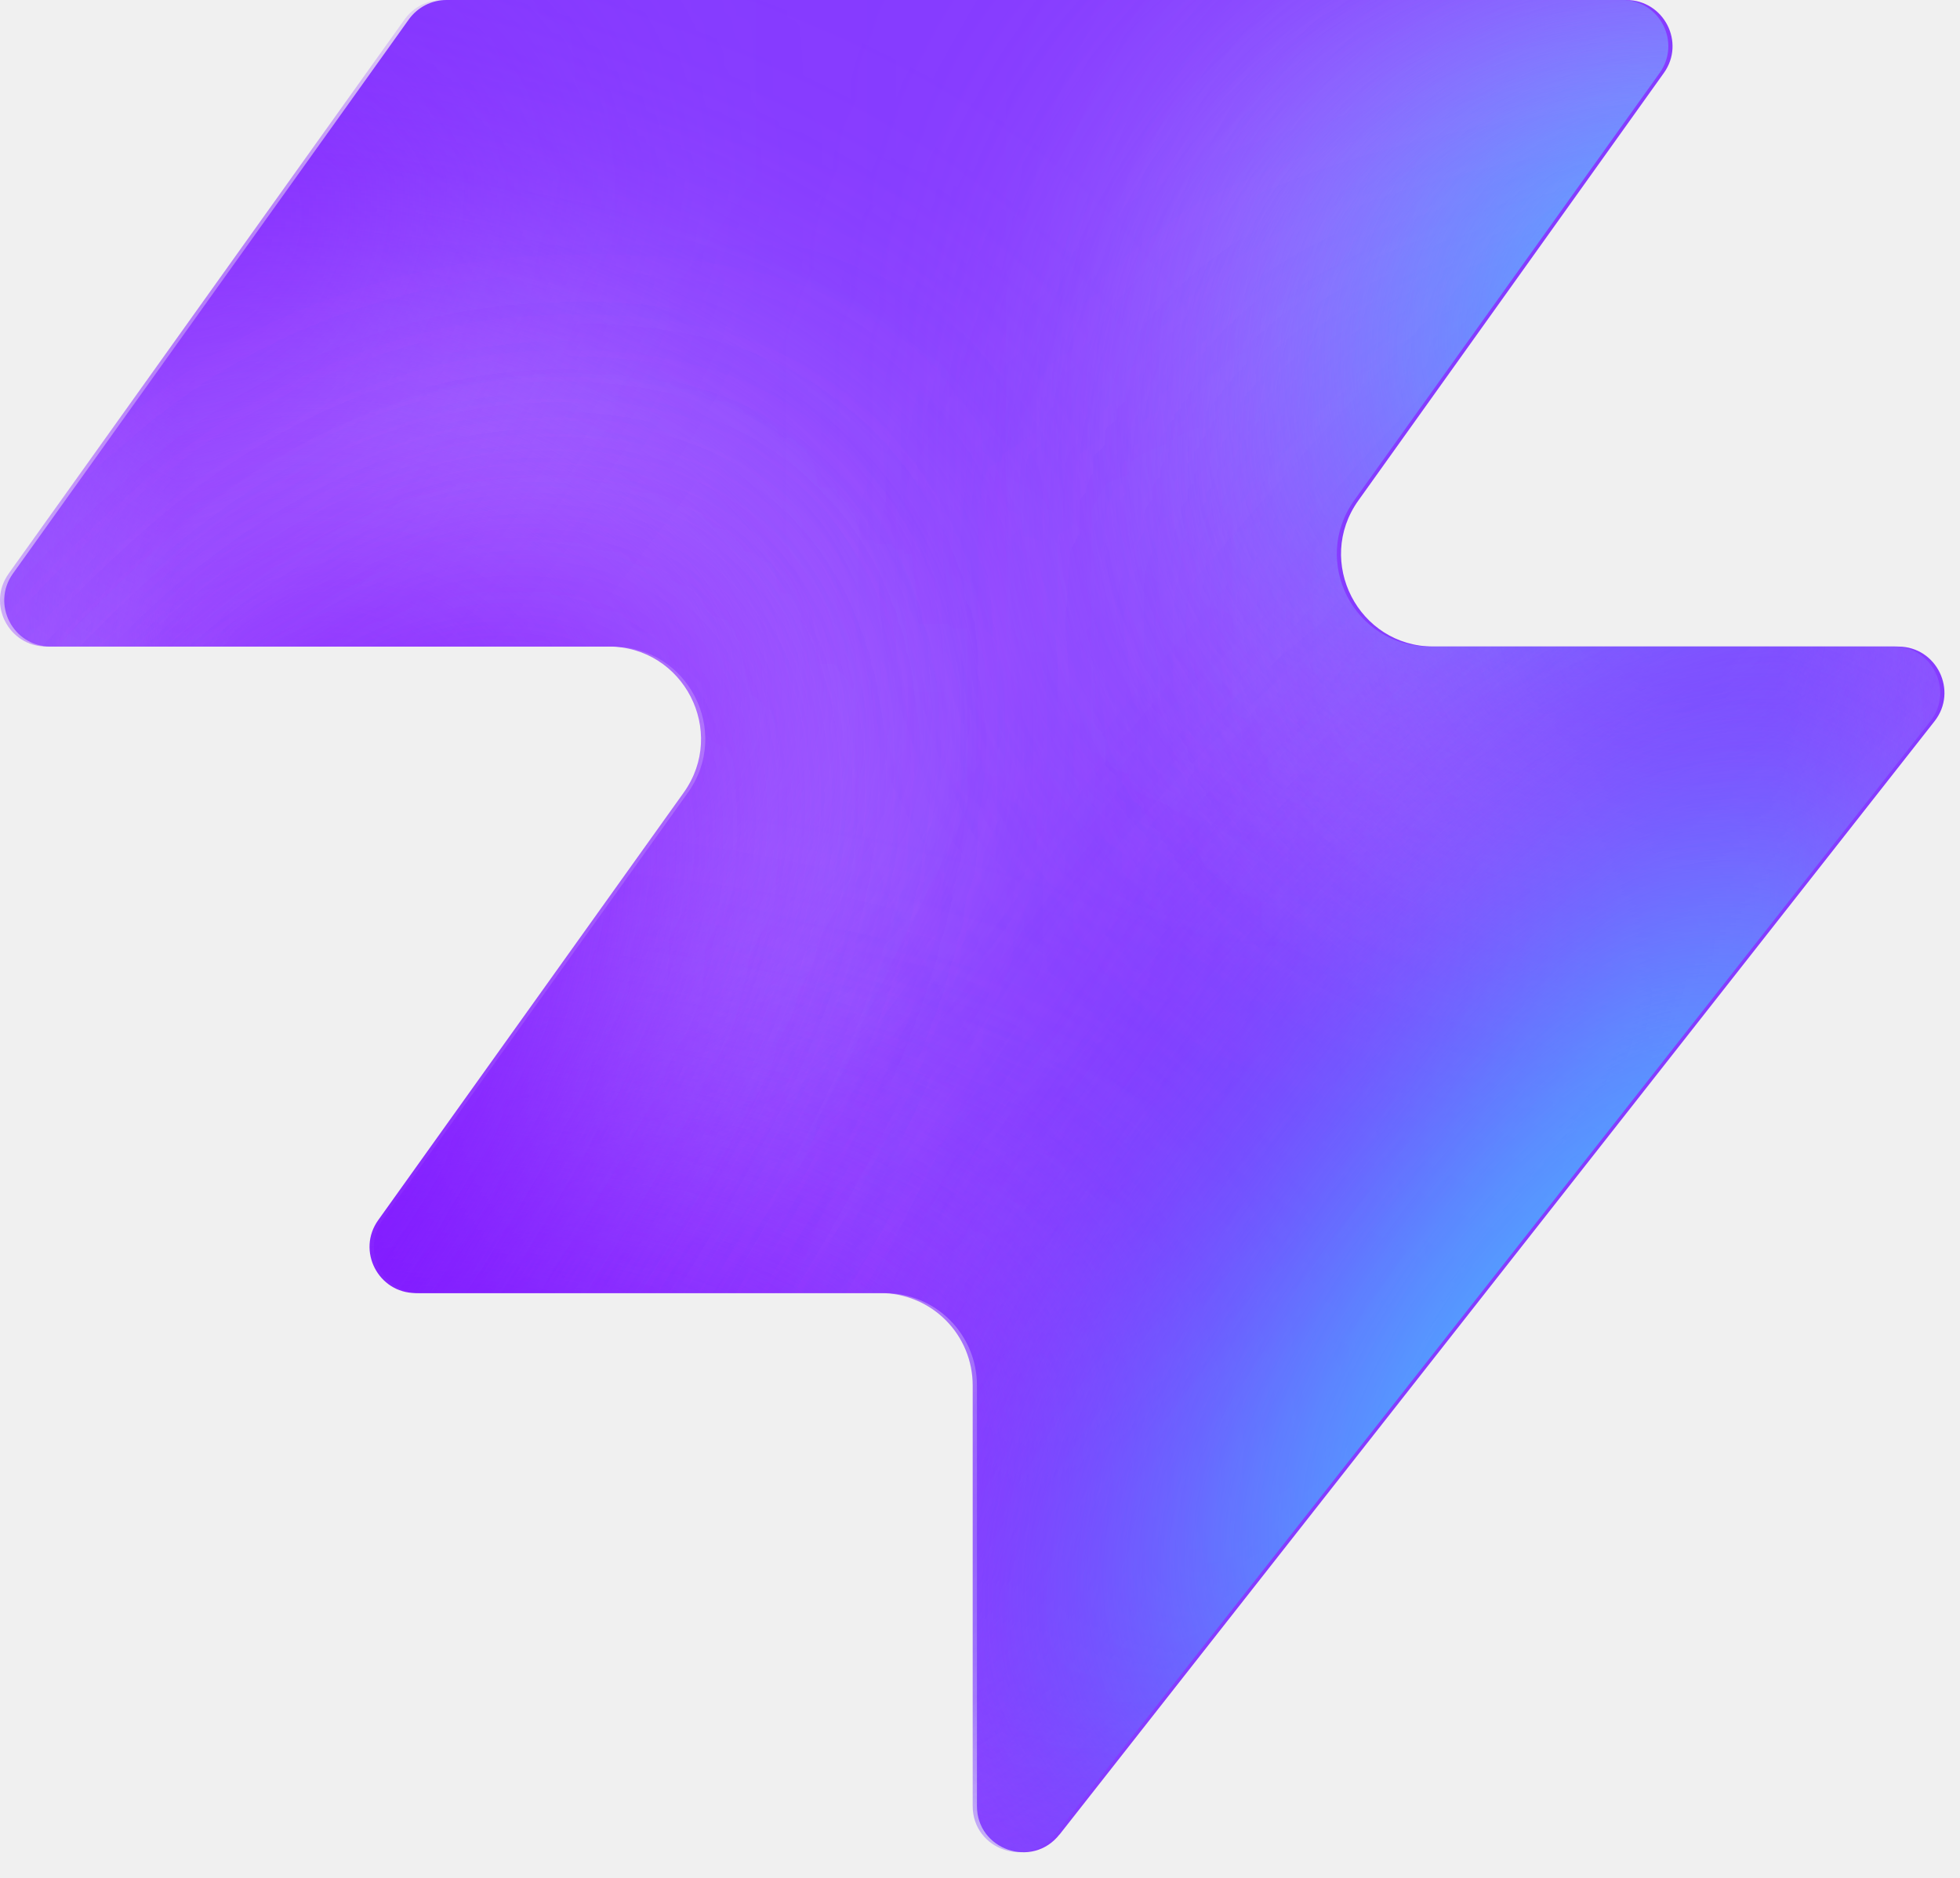
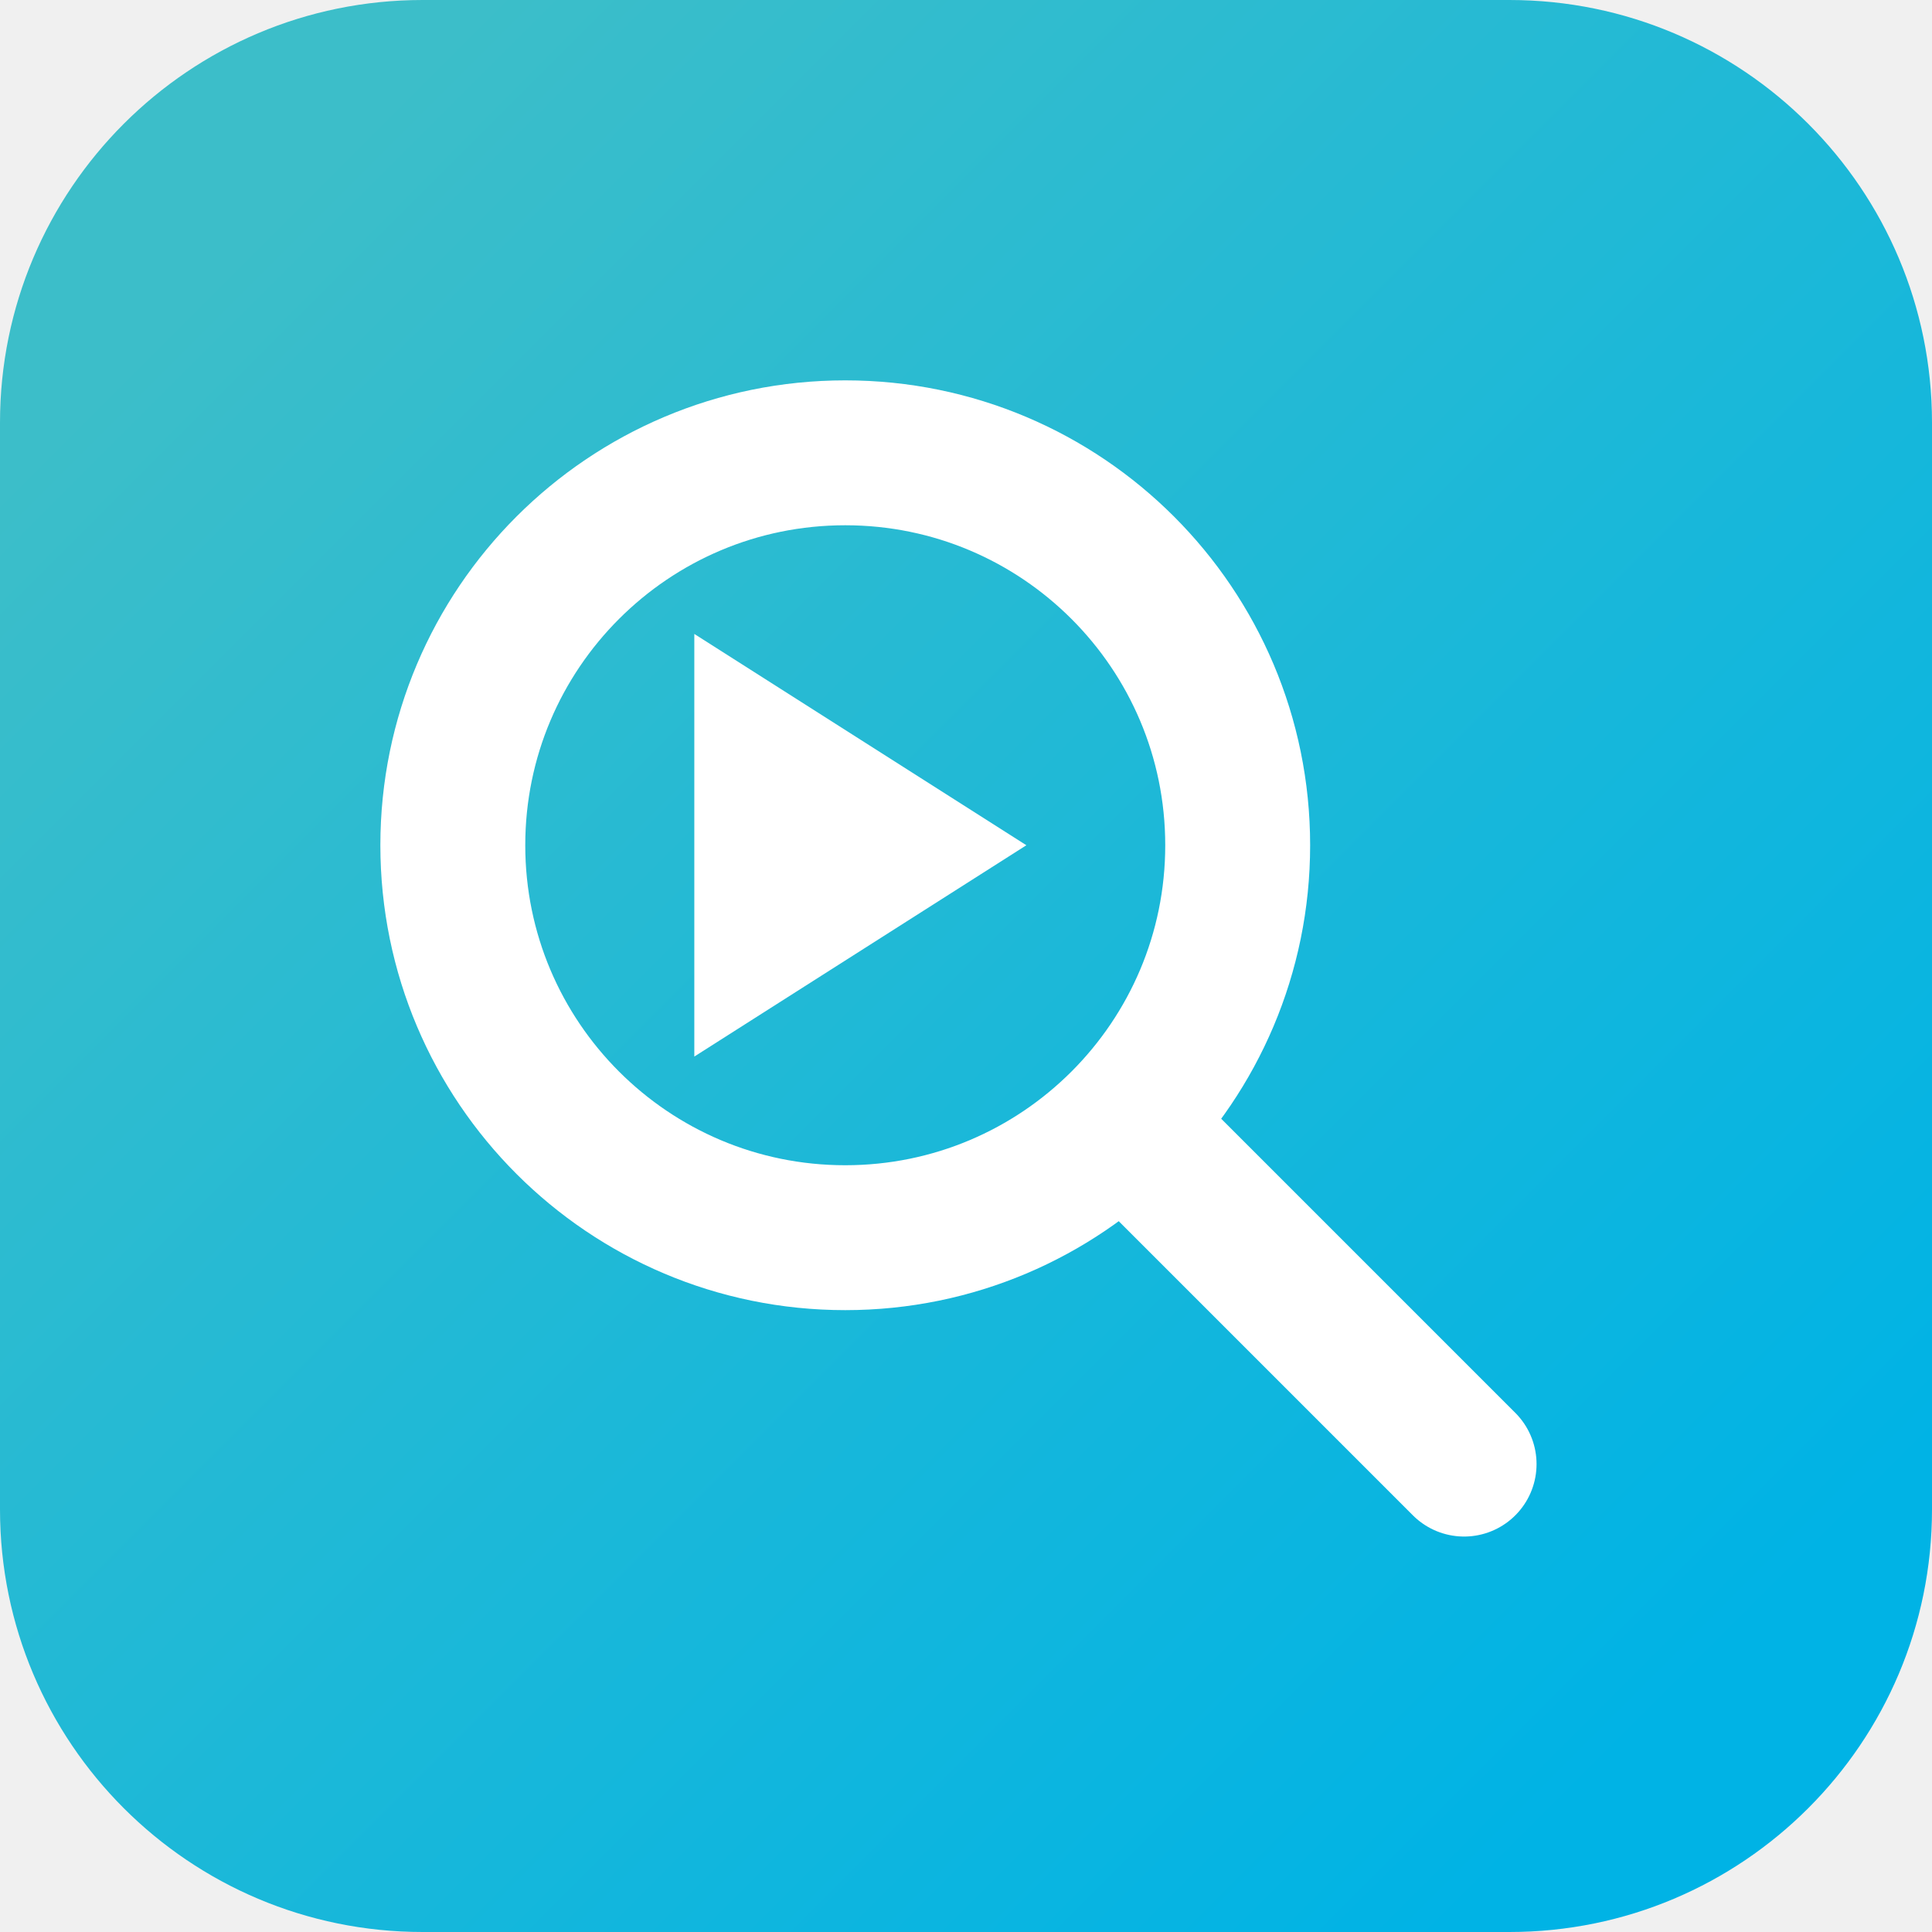
- <svg xmlns="http://www.w3.org/2000/svg" width="48" height="46" fill="none" viewBox="0 0 48 46">
-   <path fill="#863bff" d="M25.946 44.938c-.664.845-2.021.375-2.021-.698V33.937a2.26 2.26 0 0 0-2.262-2.262H10.287c-.92 0-1.456-1.04-.92-1.788l7.48-10.471c1.07-1.497 0-3.578-1.842-3.578H1.237c-.92 0-1.456-1.04-.92-1.788L10.013.474c.214-.297.556-.474.92-.474h28.894c.92 0 1.456 1.04.92 1.788l-7.48 10.471c-1.07 1.498 0 3.579 1.842 3.579h11.377c.943 0 1.473 1.088.89 1.83L25.947 44.94z" style="fill:#863bff;fill:color(display-p3 .525 .23 1);fill-opacity:1" />
-   <mask id="a" width="48" height="46" x="0" y="0" maskUnits="userSpaceOnUse" style="mask-type:alpha">
-     <path fill="#000" d="M25.842 44.938c-.664.844-2.021.375-2.021-.698V33.937a2.26 2.26 0 0 0-2.262-2.262H10.183c-.92 0-1.456-1.04-.92-1.788l7.48-10.471c1.07-1.498 0-3.579-1.842-3.579H1.133c-.92 0-1.456-1.04-.92-1.787L9.91.473c.214-.297.556-.474.92-.474h28.894c.92 0 1.456 1.04.92 1.788l-7.48 10.471c-1.07 1.498 0 3.578 1.842 3.578h11.377c.943 0 1.473 1.088.89 1.832L25.843 44.94z" style="fill:#000;fill-opacity:1" />
-   </mask>
-   <g mask="url(#a)">
-     <g filter="url(#b)">
-       <ellipse cx="5.508" cy="14.704" fill="#ede6ff" rx="5.508" ry="14.704" style="fill:#ede6ff;fill:color(display-p3 .927 .903 1);fill-opacity:1" transform="matrix(.00324 1 1 -.00324 -4.47 31.516)" />
-     </g>
-     <g filter="url(#c)">
-       <ellipse cx="10.399" cy="29.851" fill="#ede6ff" rx="10.399" ry="29.851" style="fill:#ede6ff;fill:color(display-p3 .927 .903 1);fill-opacity:1" transform="matrix(.00324 1 1 -.00324 -39.328 7.883)" />
-     </g>
-     <g filter="url(#d)">
-       <ellipse cx="5.508" cy="30.487" fill="#7e14ff" rx="5.508" ry="30.487" style="fill:#7e14ff;fill:color(display-p3 .492 .077 1);fill-opacity:1" transform="rotate(89.814 -25.913 -14.639)scale(1 -1)" />
-     </g>
-     <g filter="url(#e)">
-       <ellipse cx="5.508" cy="30.599" fill="#7e14ff" rx="5.508" ry="30.599" style="fill:#7e14ff;fill:color(display-p3 .492 .077 1);fill-opacity:1" transform="rotate(89.814 -32.644 -3.334)scale(1 -1)" />
-     </g>
-     <g filter="url(#f)">
-       <ellipse cx="5.508" cy="30.599" fill="#7e14ff" rx="5.508" ry="30.599" style="fill:#7e14ff;fill:color(display-p3 .492 .077 1);fill-opacity:1" transform="matrix(.00324 1 1 -.00324 -34.34 30.47)" />
-     </g>
-     <g filter="url(#g)">
-       <ellipse cx="14.072" cy="22.078" fill="#ede6ff" rx="14.072" ry="22.078" style="fill:#ede6ff;fill:color(display-p3 .927 .903 1);fill-opacity:1" transform="rotate(93.35 24.506 48.493)scale(-1 1)" />
-     </g>
-     <g filter="url(#h)">
-       <ellipse cx="3.47" cy="21.501" fill="#7e14ff" rx="3.47" ry="21.501" style="fill:#7e14ff;fill:color(display-p3 .492 .077 1);fill-opacity:1" transform="rotate(89.009 28.708 47.59)scale(-1 1)" />
-     </g>
-     <g filter="url(#i)">
-       <ellipse cx="3.47" cy="21.501" fill="#7e14ff" rx="3.47" ry="21.501" style="fill:#7e14ff;fill:color(display-p3 .492 .077 1);fill-opacity:1" transform="rotate(89.009 28.708 47.59)scale(-1 1)" />
-     </g>
-     <g filter="url(#j)">
-       <ellipse cx=".387" cy="8.972" fill="#7e14ff" rx="4.407" ry="29.108" style="fill:#7e14ff;fill:color(display-p3 .492 .077 1);fill-opacity:1" transform="rotate(39.51 .387 8.972)" />
-     </g>
-     <g filter="url(#k)">
-       <ellipse cx="47.523" cy="-6.092" fill="#7e14ff" rx="4.407" ry="29.108" style="fill:#7e14ff;fill:color(display-p3 .492 .077 1);fill-opacity:1" transform="rotate(37.892 47.523 -6.092)" />
-     </g>
-     <g filter="url(#l)">
-       <ellipse cx="41.412" cy="6.333" fill="#47bfff" rx="5.971" ry="9.665" style="fill:#47bfff;fill:color(display-p3 .28 .748 1);fill-opacity:1" transform="rotate(37.892 41.412 6.333)" />
-     </g>
-     <g filter="url(#m)">
-       <ellipse cx="-1.879" cy="38.332" fill="#7e14ff" rx="4.407" ry="29.108" style="fill:#7e14ff;fill:color(display-p3 .492 .077 1);fill-opacity:1" transform="rotate(37.892 -1.88 38.332)" />
-     </g>
-     <g filter="url(#n)">
-       <ellipse cx="-1.879" cy="38.332" fill="#7e14ff" rx="4.407" ry="29.108" style="fill:#7e14ff;fill:color(display-p3 .492 .077 1);fill-opacity:1" transform="rotate(37.892 -1.88 38.332)" />
-     </g>
-     <g filter="url(#o)">
-       <ellipse cx="35.651" cy="29.907" fill="#7e14ff" rx="4.407" ry="29.108" style="fill:#7e14ff;fill:color(display-p3 .492 .077 1);fill-opacity:1" transform="rotate(37.892 35.651 29.907)" />
-     </g>
-     <g filter="url(#p)">
-       <ellipse cx="38.418" cy="32.4" fill="#47bfff" rx="5.971" ry="15.297" style="fill:#47bfff;fill:color(display-p3 .28 .748 1);fill-opacity:1" transform="rotate(37.892 38.418 32.4)" />
-     </g>
-   </g>
+ <svg xmlns="http://www.w3.org/2000/svg" viewBox="0 0 32 32" role="img" aria-label="Movie Search">
  <defs>
-     <filter id="b" width="60.045" height="41.654" x="-19.77" y="16.149" color-interpolation-filters="sRGB" filterUnits="userSpaceOnUse">
-       <feFlood flood-opacity="0" result="BackgroundImageFix" />
-       <feBlend in="SourceGraphic" in2="BackgroundImageFix" result="shape" />
-       <feGaussianBlur result="effect1_foregroundBlur_2002_17158" stdDeviation="7.659" />
-     </filter>
-     <filter id="c" width="90.34" height="51.437" x="-54.613" y="-7.533" color-interpolation-filters="sRGB" filterUnits="userSpaceOnUse">
-       <feFlood flood-opacity="0" result="BackgroundImageFix" />
-       <feBlend in="SourceGraphic" in2="BackgroundImageFix" result="shape" />
-       <feGaussianBlur result="effect1_foregroundBlur_2002_17158" stdDeviation="7.659" />
-     </filter>
-     <filter id="d" width="79.355" height="29.4" x="-49.64" y="2.03" color-interpolation-filters="sRGB" filterUnits="userSpaceOnUse">
-       <feFlood flood-opacity="0" result="BackgroundImageFix" />
-       <feBlend in="SourceGraphic" in2="BackgroundImageFix" result="shape" />
-       <feGaussianBlur result="effect1_foregroundBlur_2002_17158" stdDeviation="4.596" />
-     </filter>
-     <filter id="e" width="79.579" height="29.4" x="-45.045" y="20.029" color-interpolation-filters="sRGB" filterUnits="userSpaceOnUse">
-       <feFlood flood-opacity="0" result="BackgroundImageFix" />
-       <feBlend in="SourceGraphic" in2="BackgroundImageFix" result="shape" />
-       <feGaussianBlur result="effect1_foregroundBlur_2002_17158" stdDeviation="4.596" />
-     </filter>
-     <filter id="f" width="79.579" height="29.4" x="-43.513" y="21.178" color-interpolation-filters="sRGB" filterUnits="userSpaceOnUse">
-       <feFlood flood-opacity="0" result="BackgroundImageFix" />
-       <feBlend in="SourceGraphic" in2="BackgroundImageFix" result="shape" />
-       <feGaussianBlur result="effect1_foregroundBlur_2002_17158" stdDeviation="4.596" />
-     </filter>
-     <filter id="g" width="74.749" height="58.852" x="15.756" y="-17.901" color-interpolation-filters="sRGB" filterUnits="userSpaceOnUse">
-       <feFlood flood-opacity="0" result="BackgroundImageFix" />
-       <feBlend in="SourceGraphic" in2="BackgroundImageFix" result="shape" />
-       <feGaussianBlur result="effect1_foregroundBlur_2002_17158" stdDeviation="7.659" />
-     </filter>
-     <filter id="h" width="61.377" height="25.362" x="23.548" y="2.284" color-interpolation-filters="sRGB" filterUnits="userSpaceOnUse">
-       <feFlood flood-opacity="0" result="BackgroundImageFix" />
-       <feBlend in="SourceGraphic" in2="BackgroundImageFix" result="shape" />
-       <feGaussianBlur result="effect1_foregroundBlur_2002_17158" stdDeviation="4.596" />
-     </filter>
-     <filter id="i" width="61.377" height="25.362" x="23.548" y="2.284" color-interpolation-filters="sRGB" filterUnits="userSpaceOnUse">
-       <feFlood flood-opacity="0" result="BackgroundImageFix" />
-       <feBlend in="SourceGraphic" in2="BackgroundImageFix" result="shape" />
-       <feGaussianBlur result="effect1_foregroundBlur_2002_17158" stdDeviation="4.596" />
-     </filter>
-     <filter id="j" width="56.045" height="63.649" x="-27.636" y="-22.853" color-interpolation-filters="sRGB" filterUnits="userSpaceOnUse">
-       <feFlood flood-opacity="0" result="BackgroundImageFix" />
-       <feBlend in="SourceGraphic" in2="BackgroundImageFix" result="shape" />
-       <feGaussianBlur result="effect1_foregroundBlur_2002_17158" stdDeviation="4.596" />
-     </filter>
-     <filter id="k" width="54.814" height="64.646" x="20.116" y="-38.415" color-interpolation-filters="sRGB" filterUnits="userSpaceOnUse">
-       <feFlood flood-opacity="0" result="BackgroundImageFix" />
-       <feBlend in="SourceGraphic" in2="BackgroundImageFix" result="shape" />
-       <feGaussianBlur result="effect1_foregroundBlur_2002_17158" stdDeviation="4.596" />
-     </filter>
-     <filter id="l" width="33.541" height="35.313" x="24.641" y="-11.323" color-interpolation-filters="sRGB" filterUnits="userSpaceOnUse">
-       <feFlood flood-opacity="0" result="BackgroundImageFix" />
-       <feBlend in="SourceGraphic" in2="BackgroundImageFix" result="shape" />
-       <feGaussianBlur result="effect1_foregroundBlur_2002_17158" stdDeviation="4.596" />
-     </filter>
-     <filter id="m" width="54.814" height="64.646" x="-29.286" y="6.009" color-interpolation-filters="sRGB" filterUnits="userSpaceOnUse">
-       <feFlood flood-opacity="0" result="BackgroundImageFix" />
-       <feBlend in="SourceGraphic" in2="BackgroundImageFix" result="shape" />
-       <feGaussianBlur result="effect1_foregroundBlur_2002_17158" stdDeviation="4.596" />
-     </filter>
-     <filter id="n" width="54.814" height="64.646" x="-29.286" y="6.009" color-interpolation-filters="sRGB" filterUnits="userSpaceOnUse">
-       <feFlood flood-opacity="0" result="BackgroundImageFix" />
-       <feBlend in="SourceGraphic" in2="BackgroundImageFix" result="shape" />
-       <feGaussianBlur result="effect1_foregroundBlur_2002_17158" stdDeviation="4.596" />
-     </filter>
-     <filter id="o" width="54.814" height="64.646" x="8.244" y="-2.416" color-interpolation-filters="sRGB" filterUnits="userSpaceOnUse">
-       <feFlood flood-opacity="0" result="BackgroundImageFix" />
-       <feBlend in="SourceGraphic" in2="BackgroundImageFix" result="shape" />
-       <feGaussianBlur result="effect1_foregroundBlur_2002_17158" stdDeviation="4.596" />
-     </filter>
-     <filter id="p" width="39.409" height="43.623" x="18.713" y="10.588" color-interpolation-filters="sRGB" filterUnits="userSpaceOnUse">
-       <feFlood flood-opacity="0" result="BackgroundImageFix" />
-       <feBlend in="SourceGraphic" in2="BackgroundImageFix" result="shape" />
-       <feGaussianBlur result="effect1_foregroundBlur_2002_17158" stdDeviation="4.596" />
-     </filter>
+     <linearGradient id="bg" x1="4" y1="4" x2="28" y2="28" gradientUnits="userSpaceOnUse">
+       <stop offset="0" stop-color="#3cbec9" />
+       <stop offset="1" stop-color="#00b3e5" />
+     </linearGradient>
  </defs>
+   <rect width="32" height="32" rx="7" fill="url(#bg)" />
+   <circle cx="14" cy="14" r="6.5" fill="none" stroke="#fff" stroke-width="2.4" />
+   <path d="M18.75 18.75 L24.25 24.25" fill="none" stroke="#fff" stroke-width="2.4" stroke-linecap="round" />
+   <path d="M11.5 10.5 L17 14 L11.5 17.5 Z" fill="#fff" />
</svg>
